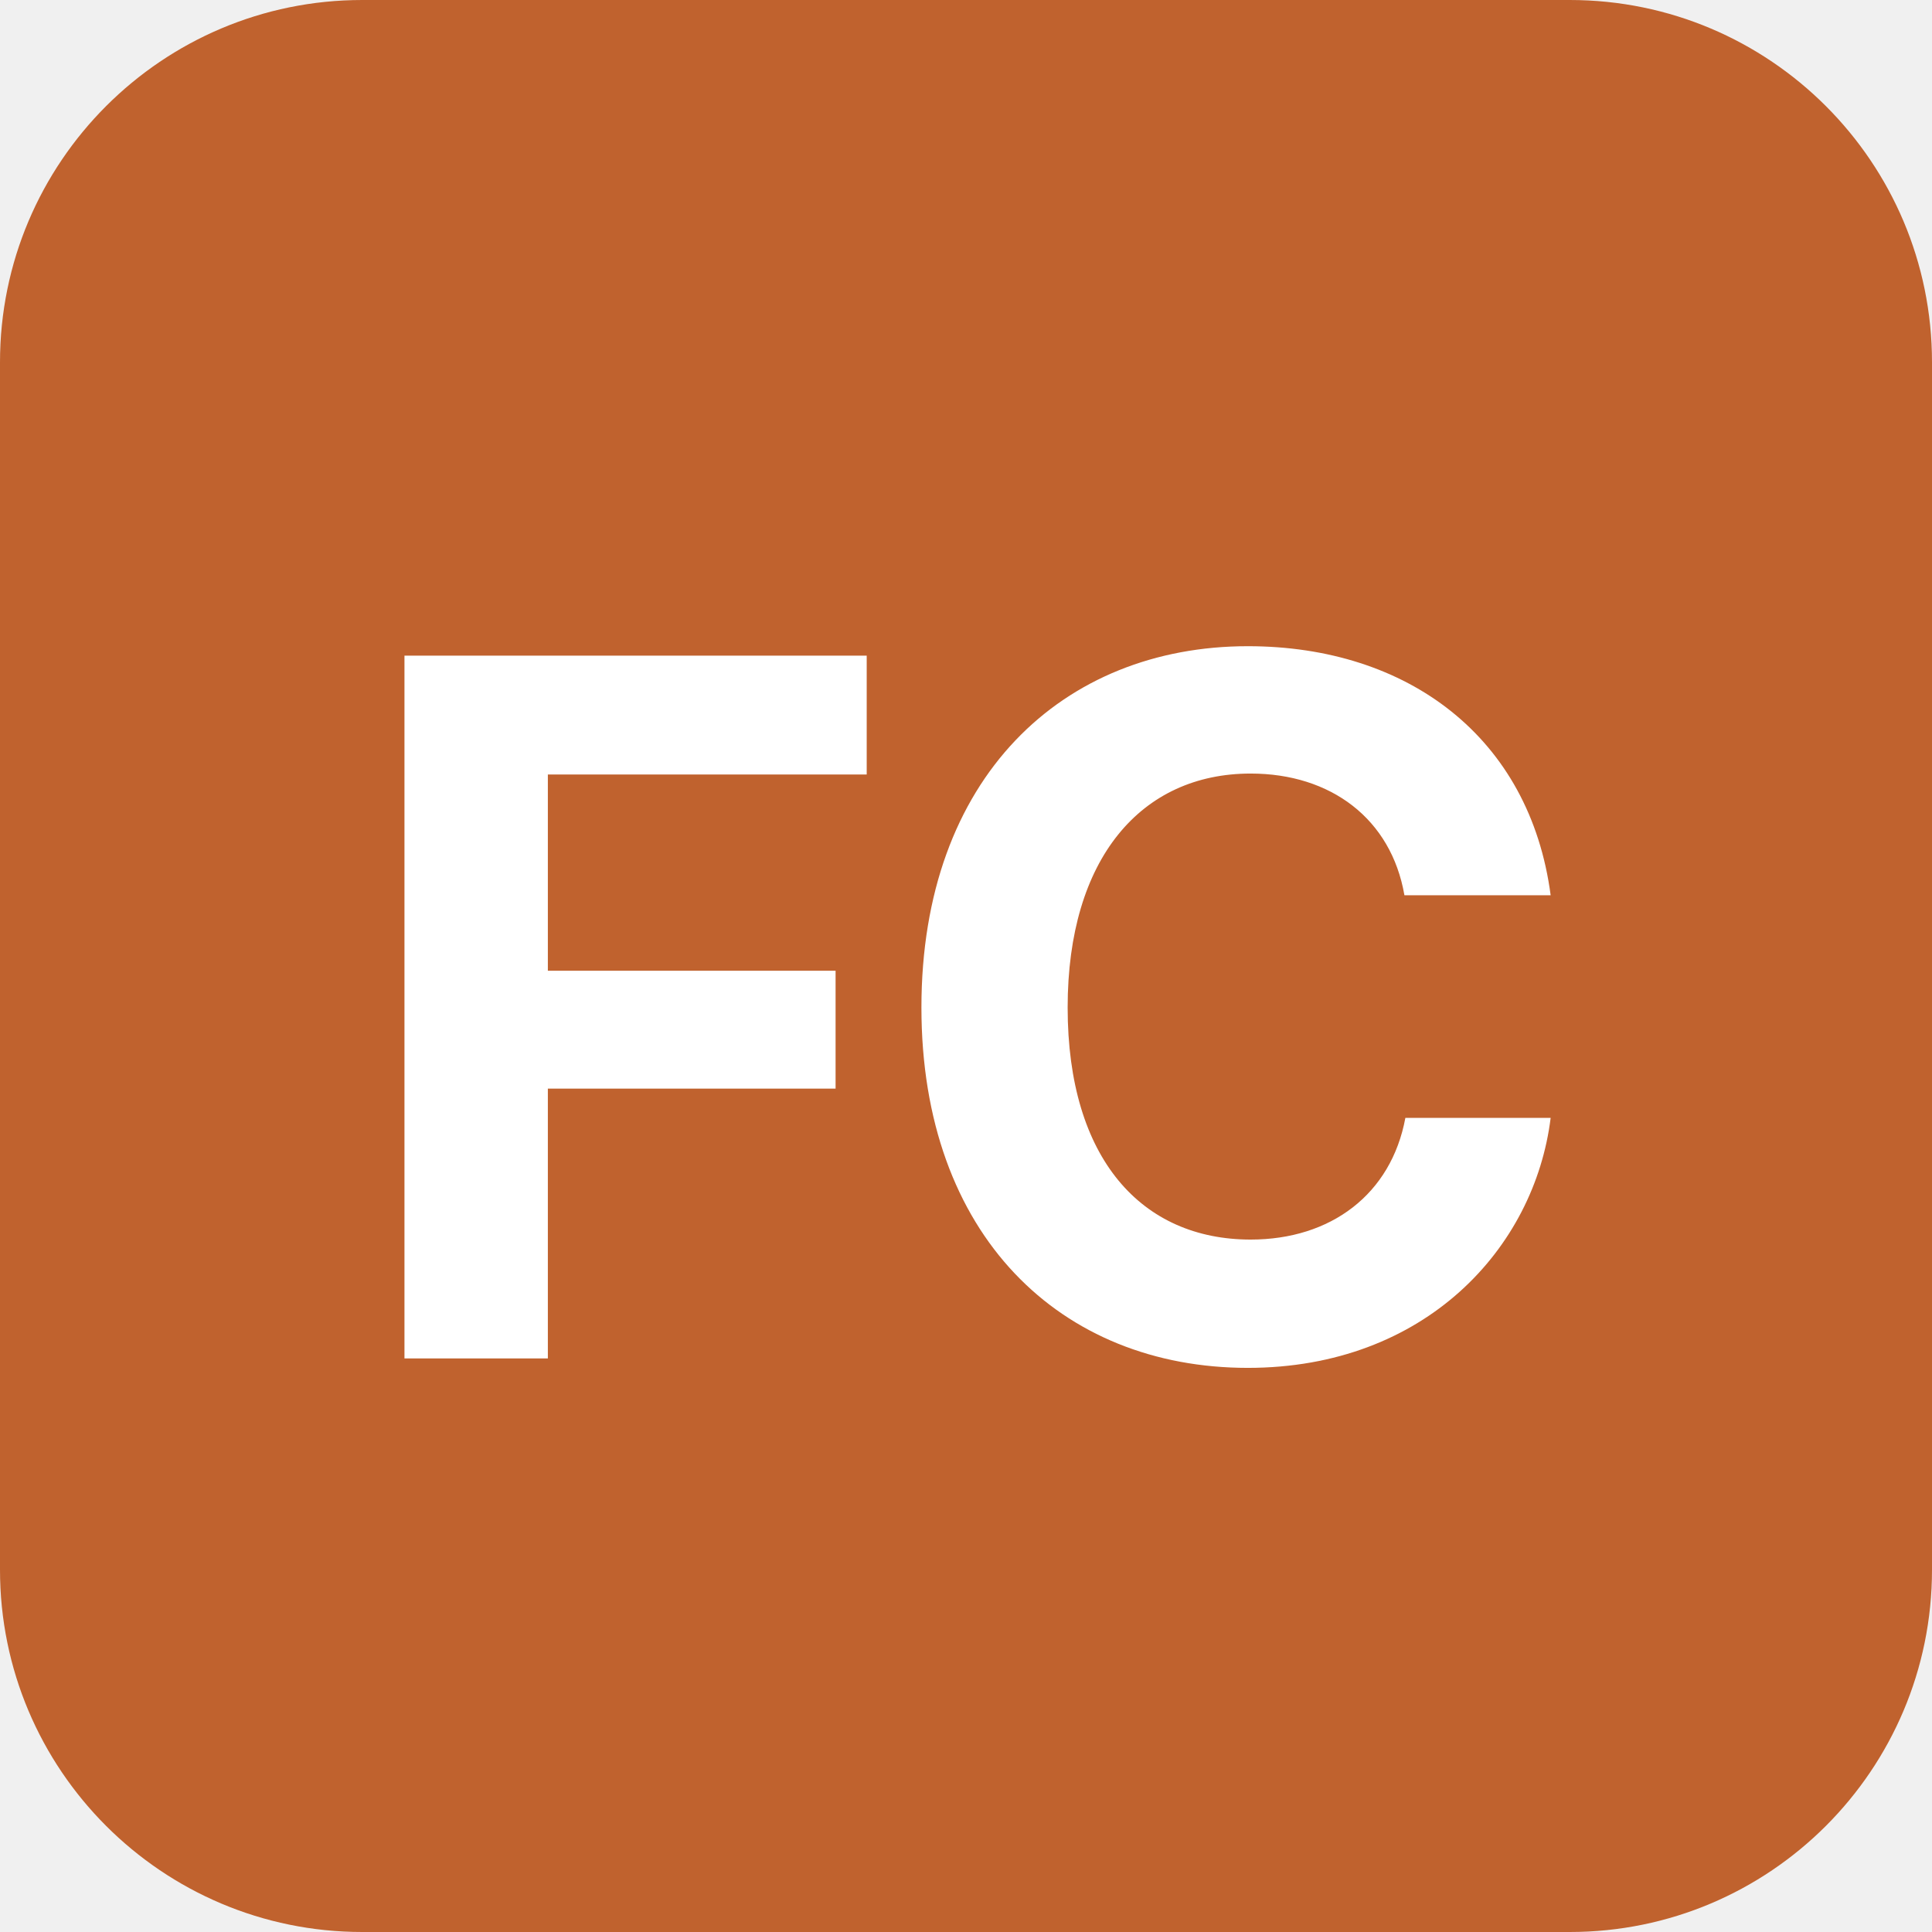
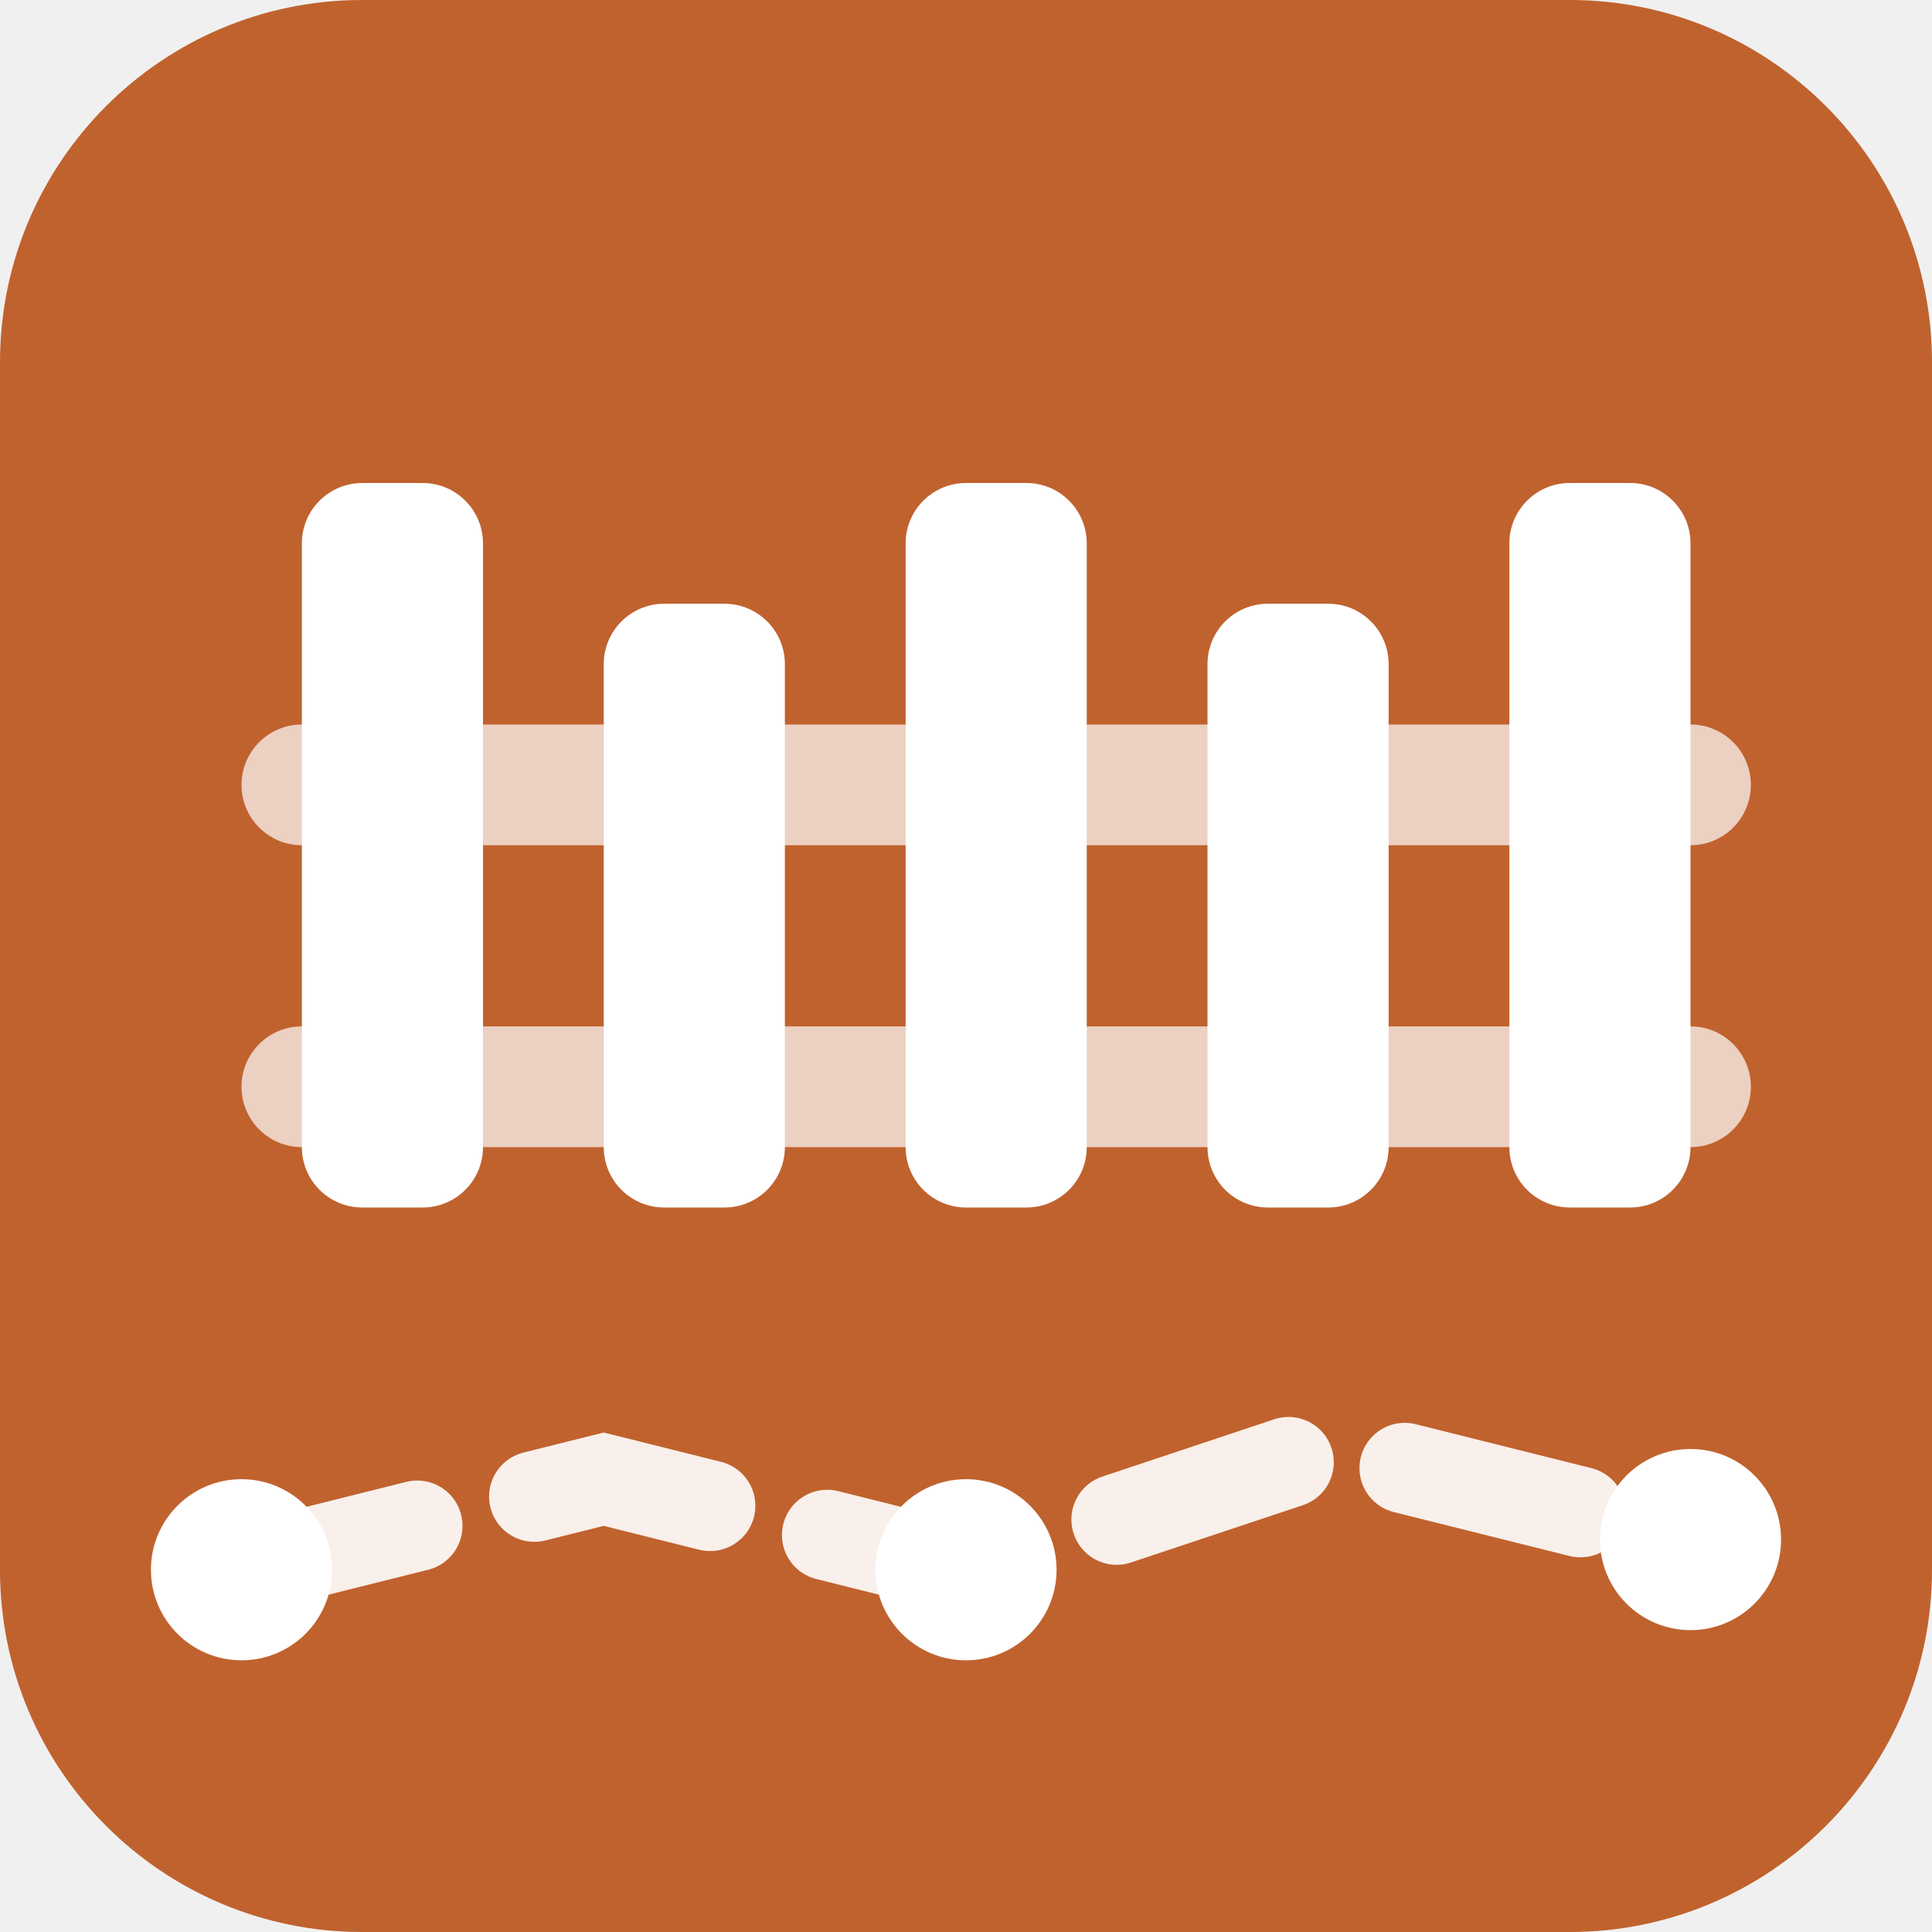
<svg xmlns="http://www.w3.org/2000/svg" viewBox="0 0 32 32">
  <rect width="32" height="32" rx="6" fill="#c0622e" />
-   <text x="16" y="22.5" font-size="16" font-family="'Inter', 'Segoe UI', Arial, sans-serif" font-weight="700" fill="white" text-anchor="middle" letter-spacing="-0.5">FC</text>
+   <rect x="5" y="8" width="3" height="12" rx="1" fill="white" />
+   <rect x="10" y="10" width="3" height="10" rx="1" fill="white" />
+   <rect x="15" y="8" width="3" height="12" rx="1" fill="white" />
+   <rect x="20" y="10" width="3" height="10" rx="1" fill="white" />
+   <rect x="25" y="8" width="3" height="12" rx="1" fill="white" />
+   <rect x="4" y="12" width="25" height="2" rx="1" fill="white" opacity="0.7" />
+   <rect x="4" y="17" width="25" height="2" rx="1" fill="white" opacity="0.7" />
+   <path d="M4 26 L10 24.5 L16 26 L22 24 L28 25.5" stroke="white" stroke-width="1.5" fill="none" stroke-dasharray="3,2" stroke-linecap="round" opacity="0.9" />
+   <circle cx="4" cy="26" r="1.5" fill="white" />
+   <circle cx="16" cy="26" r="1.5" fill="white" />
+   <circle cx="28" cy="25.5" r="1.5" fill="white" />
</svg>
